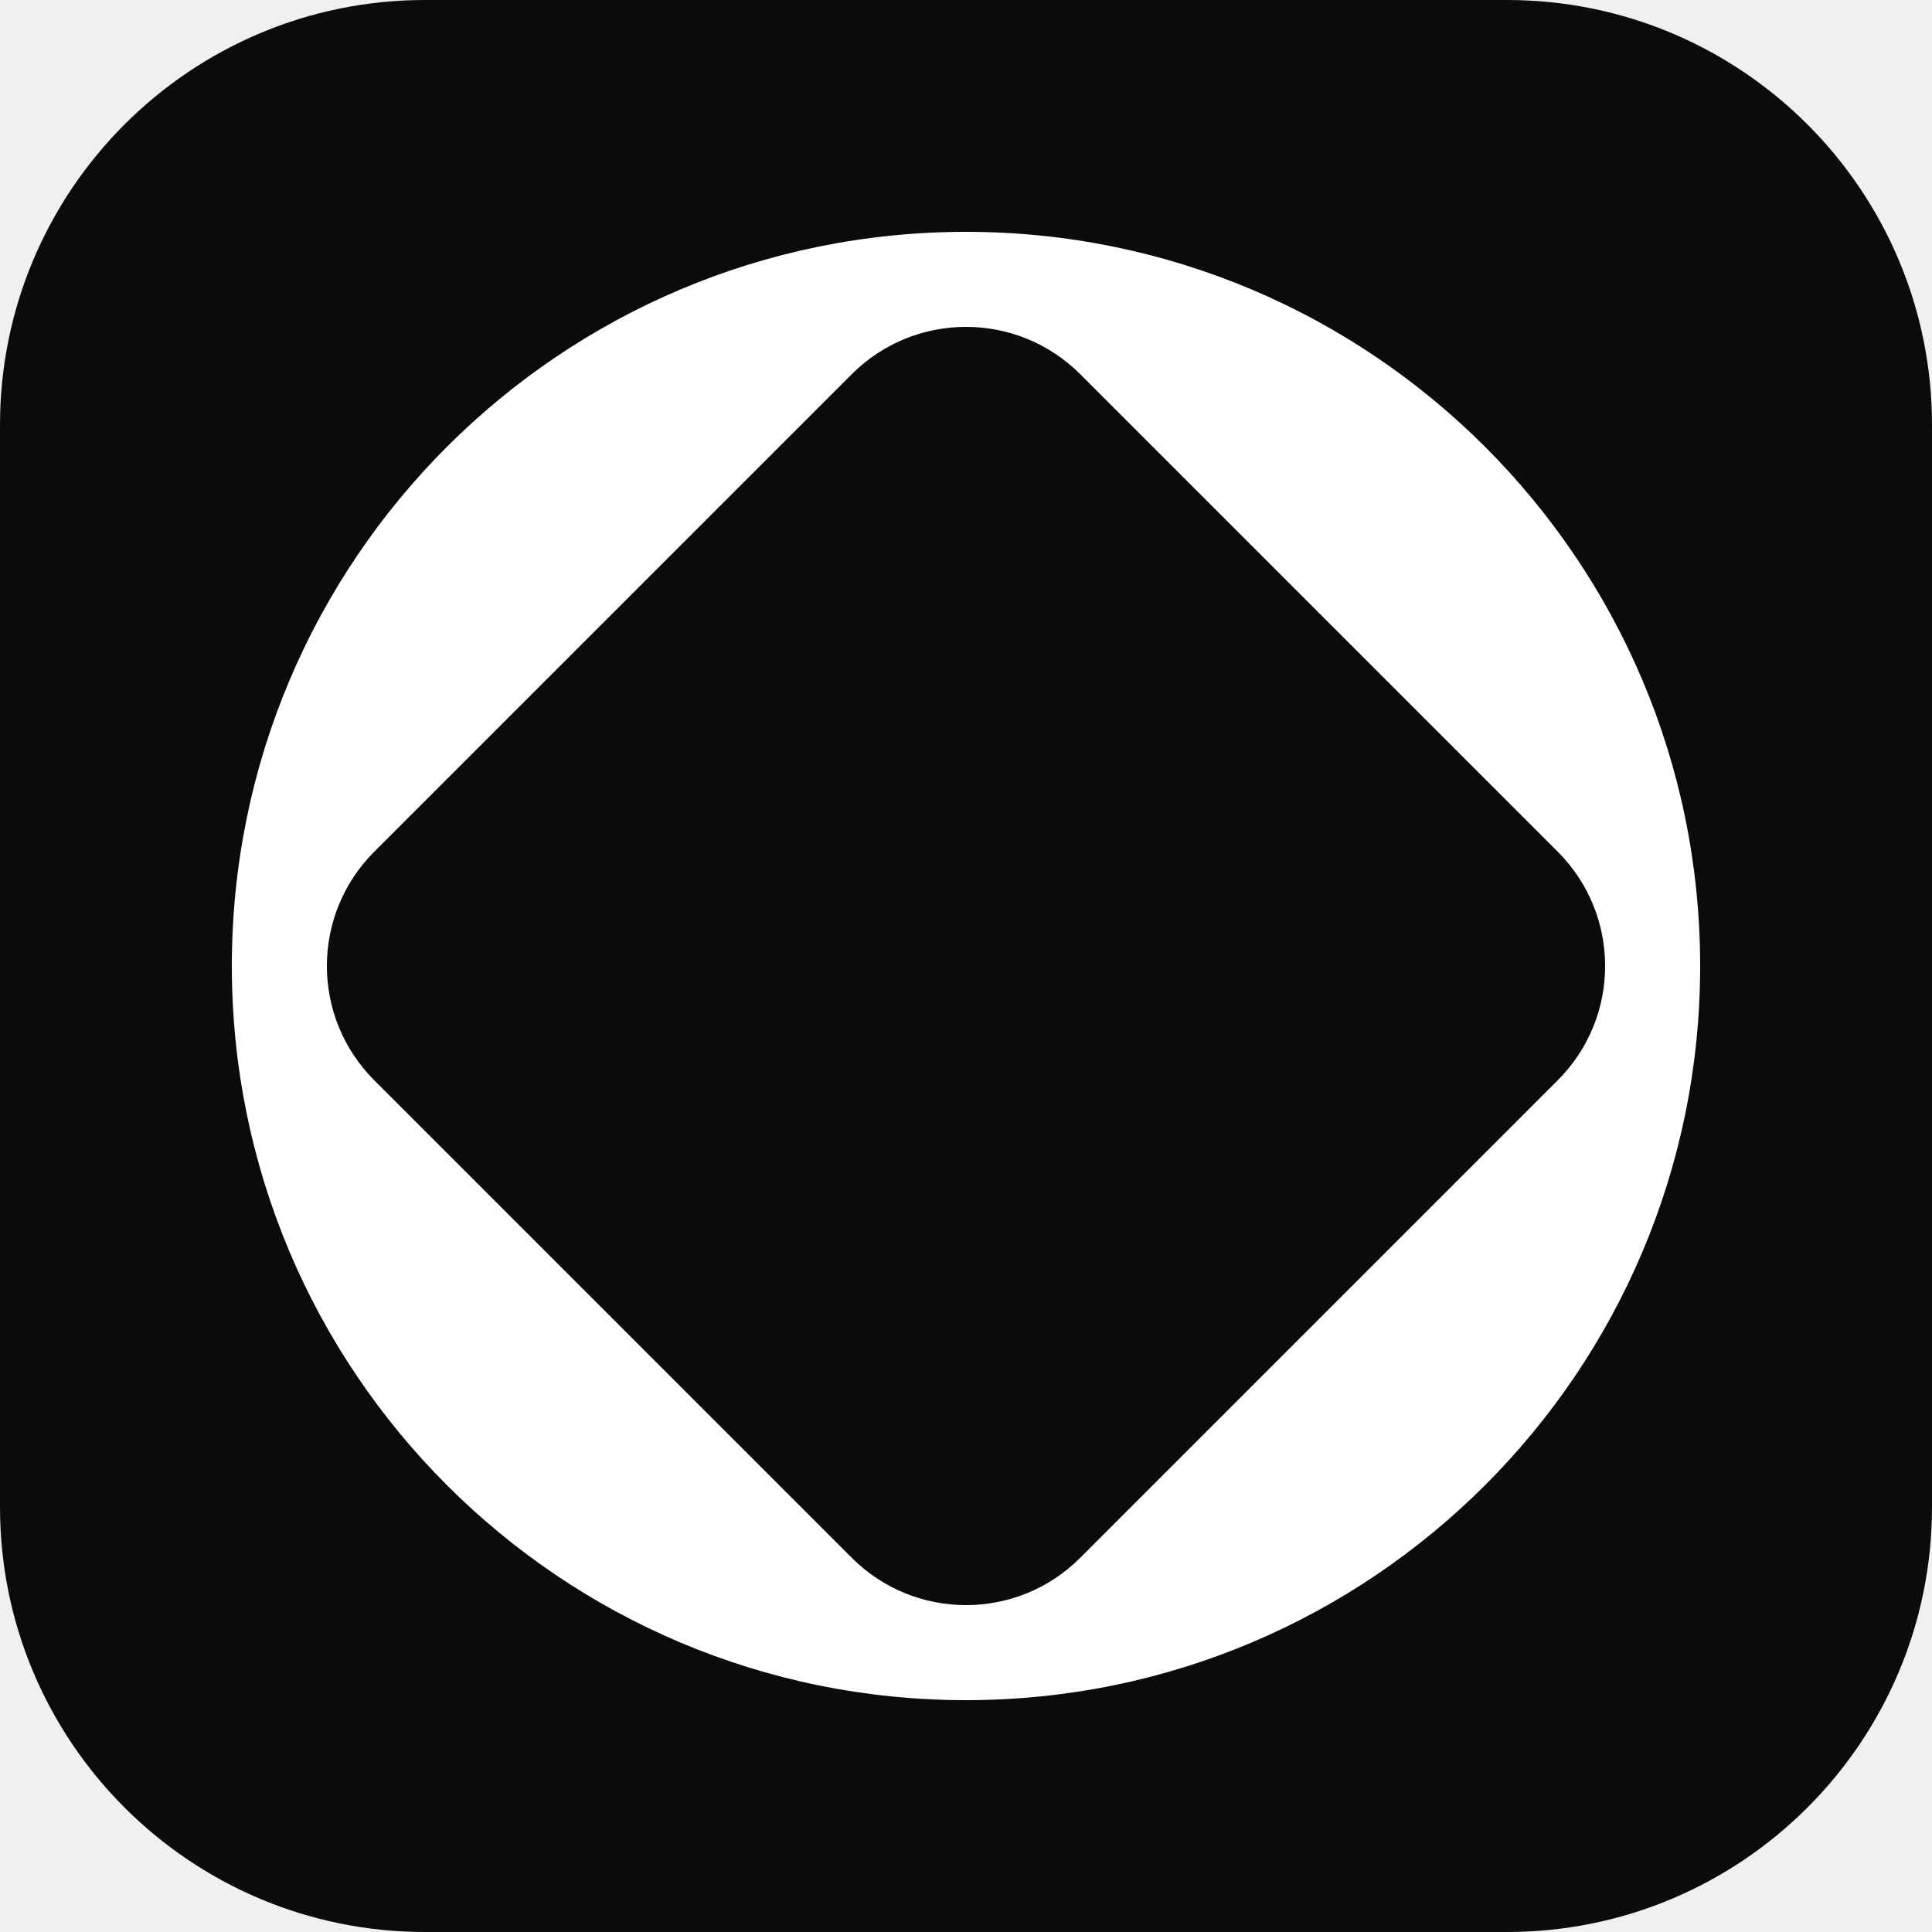
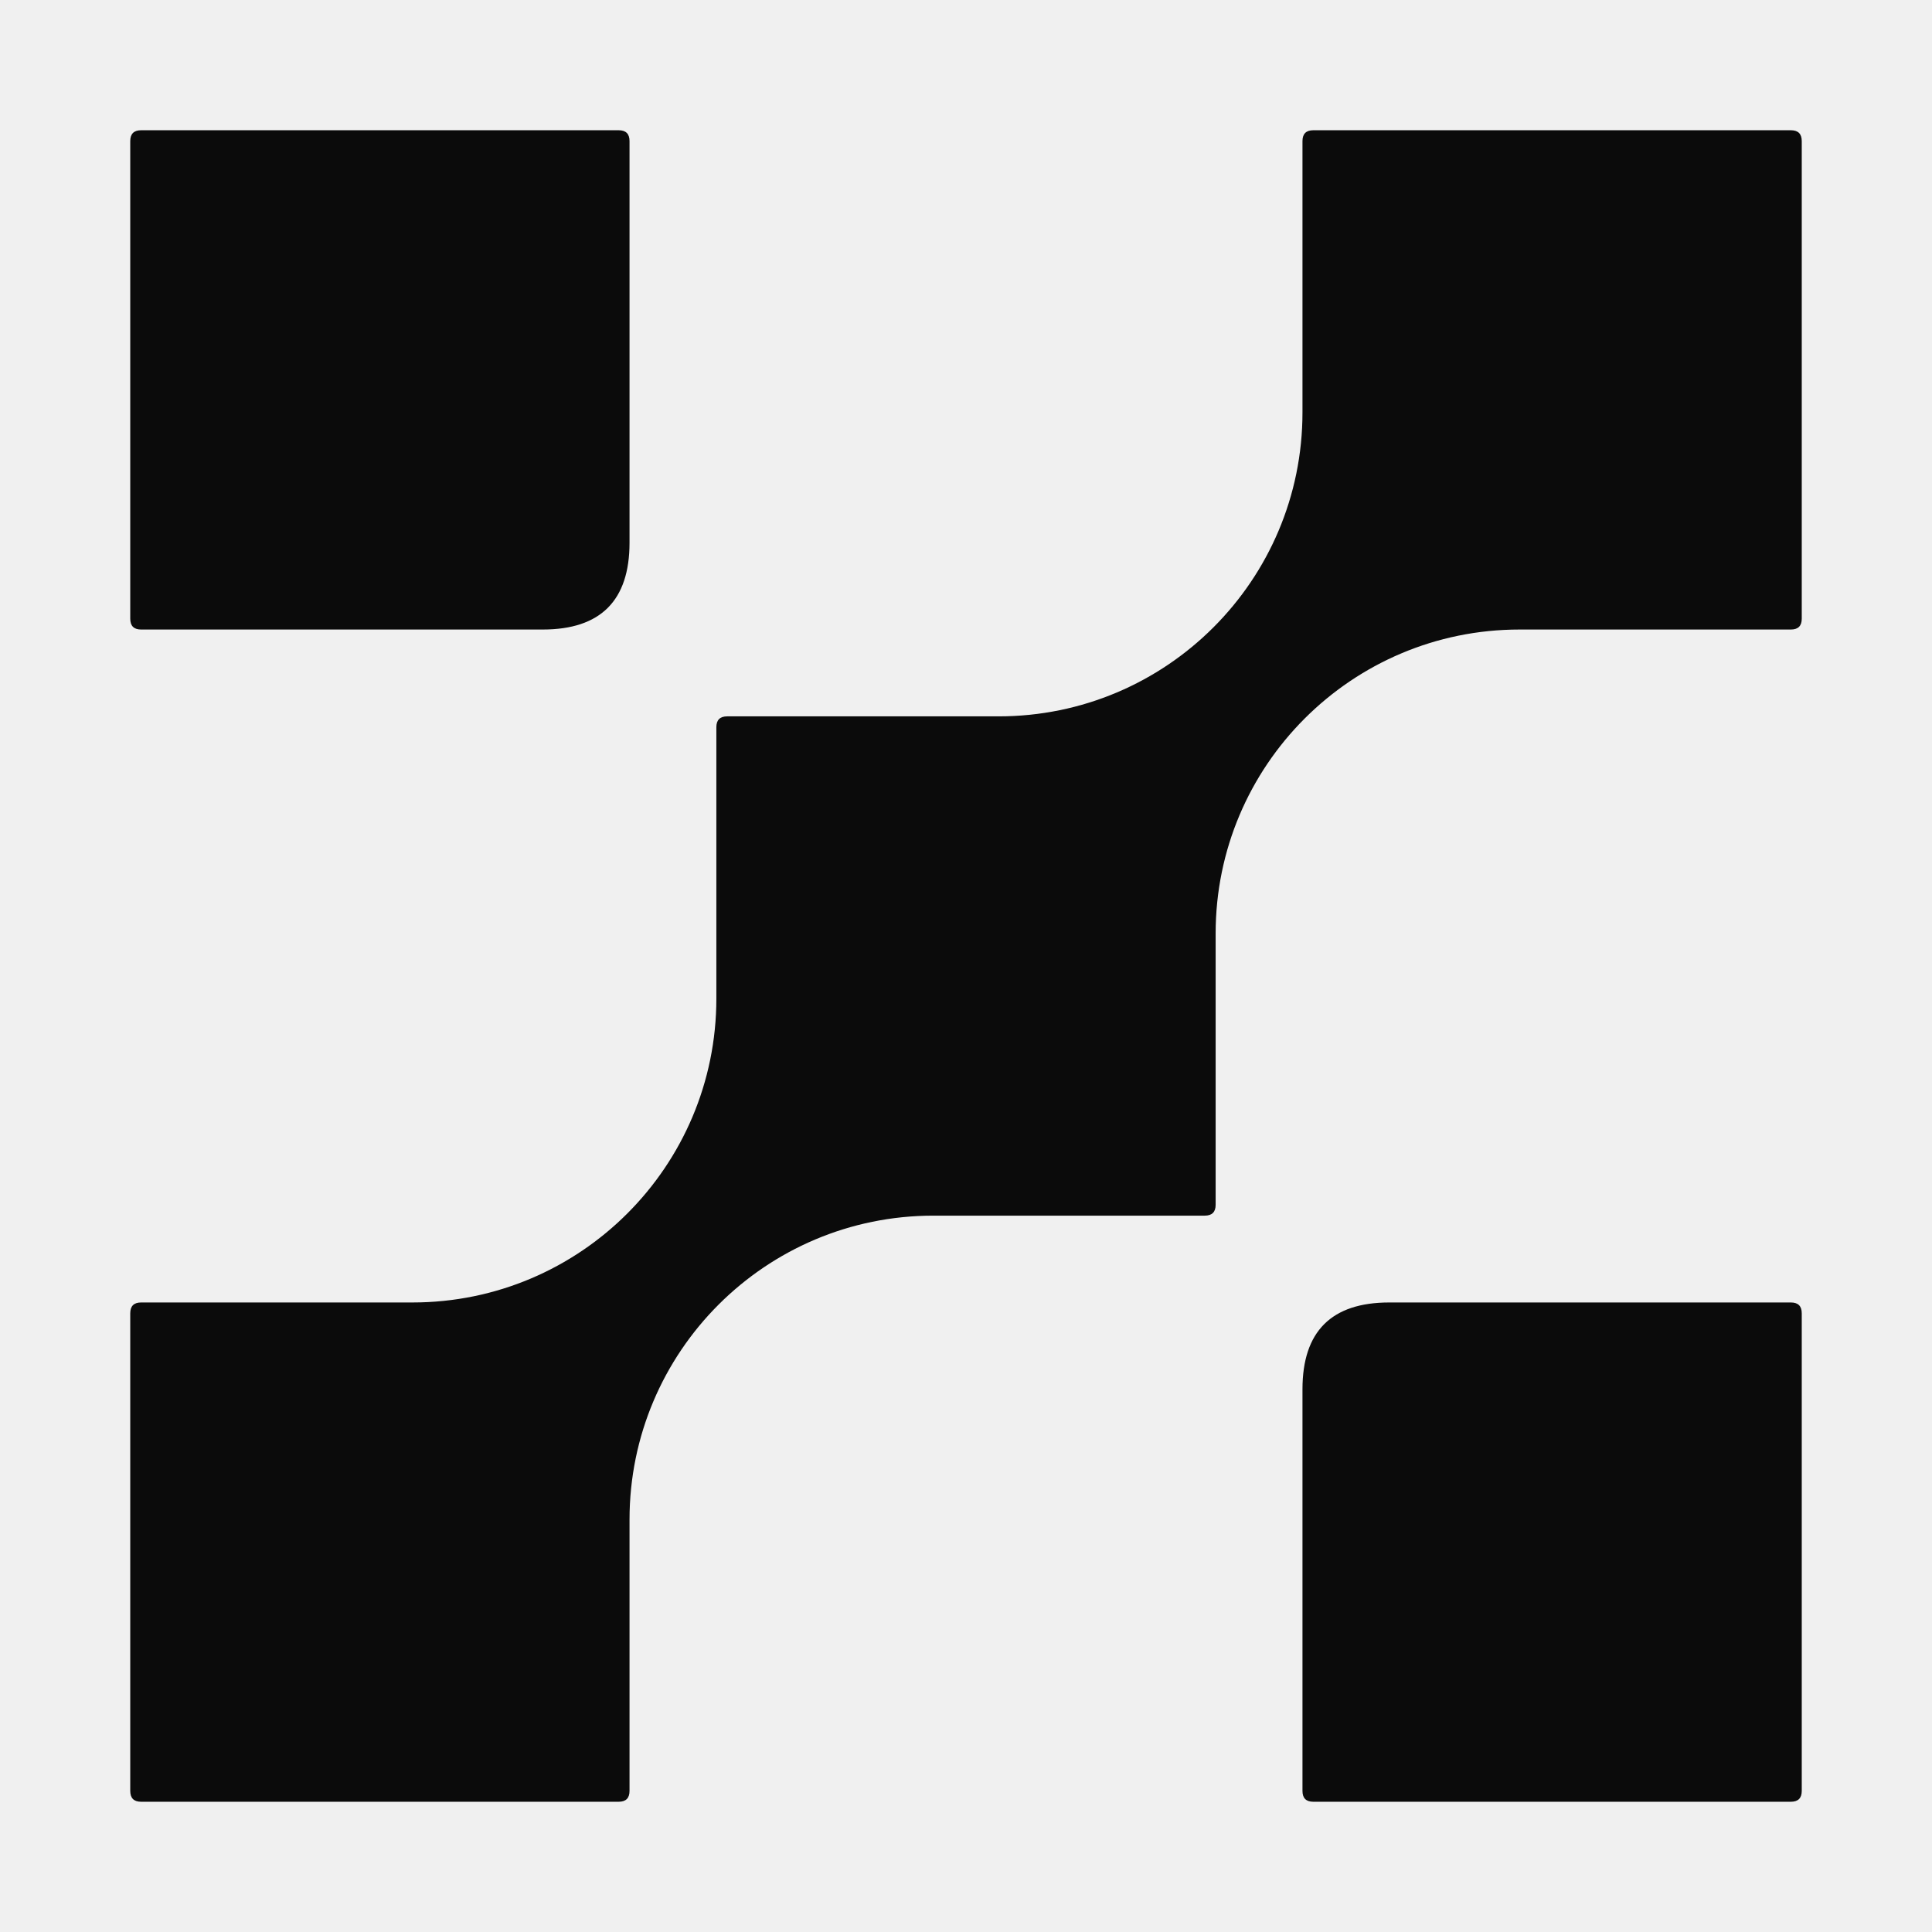
- <svg xmlns="http://www.w3.org/2000/svg" viewBox="0 0 100 100">
-   <defs>
-     <mask id="m">
-       <rect width="100" height="100" fill="#fff" />
-       <rect x="16" y="16" width="68" height="68" rx="11" transform="rotate(45 50 50)" fill="#000" />
-     </mask>
-   </defs>
-   <rect width="100" height="100" rx="22" fill="#0b0b0b" />
-   <g transform="translate(12 12) scale(.76)">
-     <circle cx="50" cy="50" r="50" fill="#fff" mask="url(#m)" />
-   </g>
+ <svg xmlns="http://www.w3.org/2000/svg" viewBox="-12 -12 178 178">
+   <style>path{fill:#0b0b0b}@media (prefers-color-scheme:dark){path{fill:#ffffff}}</style>
+   <path d="M1 0H45Q46 0 46 1V38Q46 46 38 46H1Q0 46 0 45V1Q0 0 1 0ZM109 0H153Q154 0 154 1V45Q154 46 153 46H128A28 28 0 0 0 100 74V99Q100 100 99 100H74A28 28 0 0 0 46 128V153Q46 154 45 154H1Q0 154 0 153V109Q0 108 1 108H26A28 28 0 0 0 54 80V55Q54 54 55 54H80A28 28 0 0 0 108 26V1Q108 0 109 0ZM116 108H153Q154 108 154 109V153Q154 154 153 154H109Q108 154 108 153V116Q108 108 116 108Z" />
</svg>
